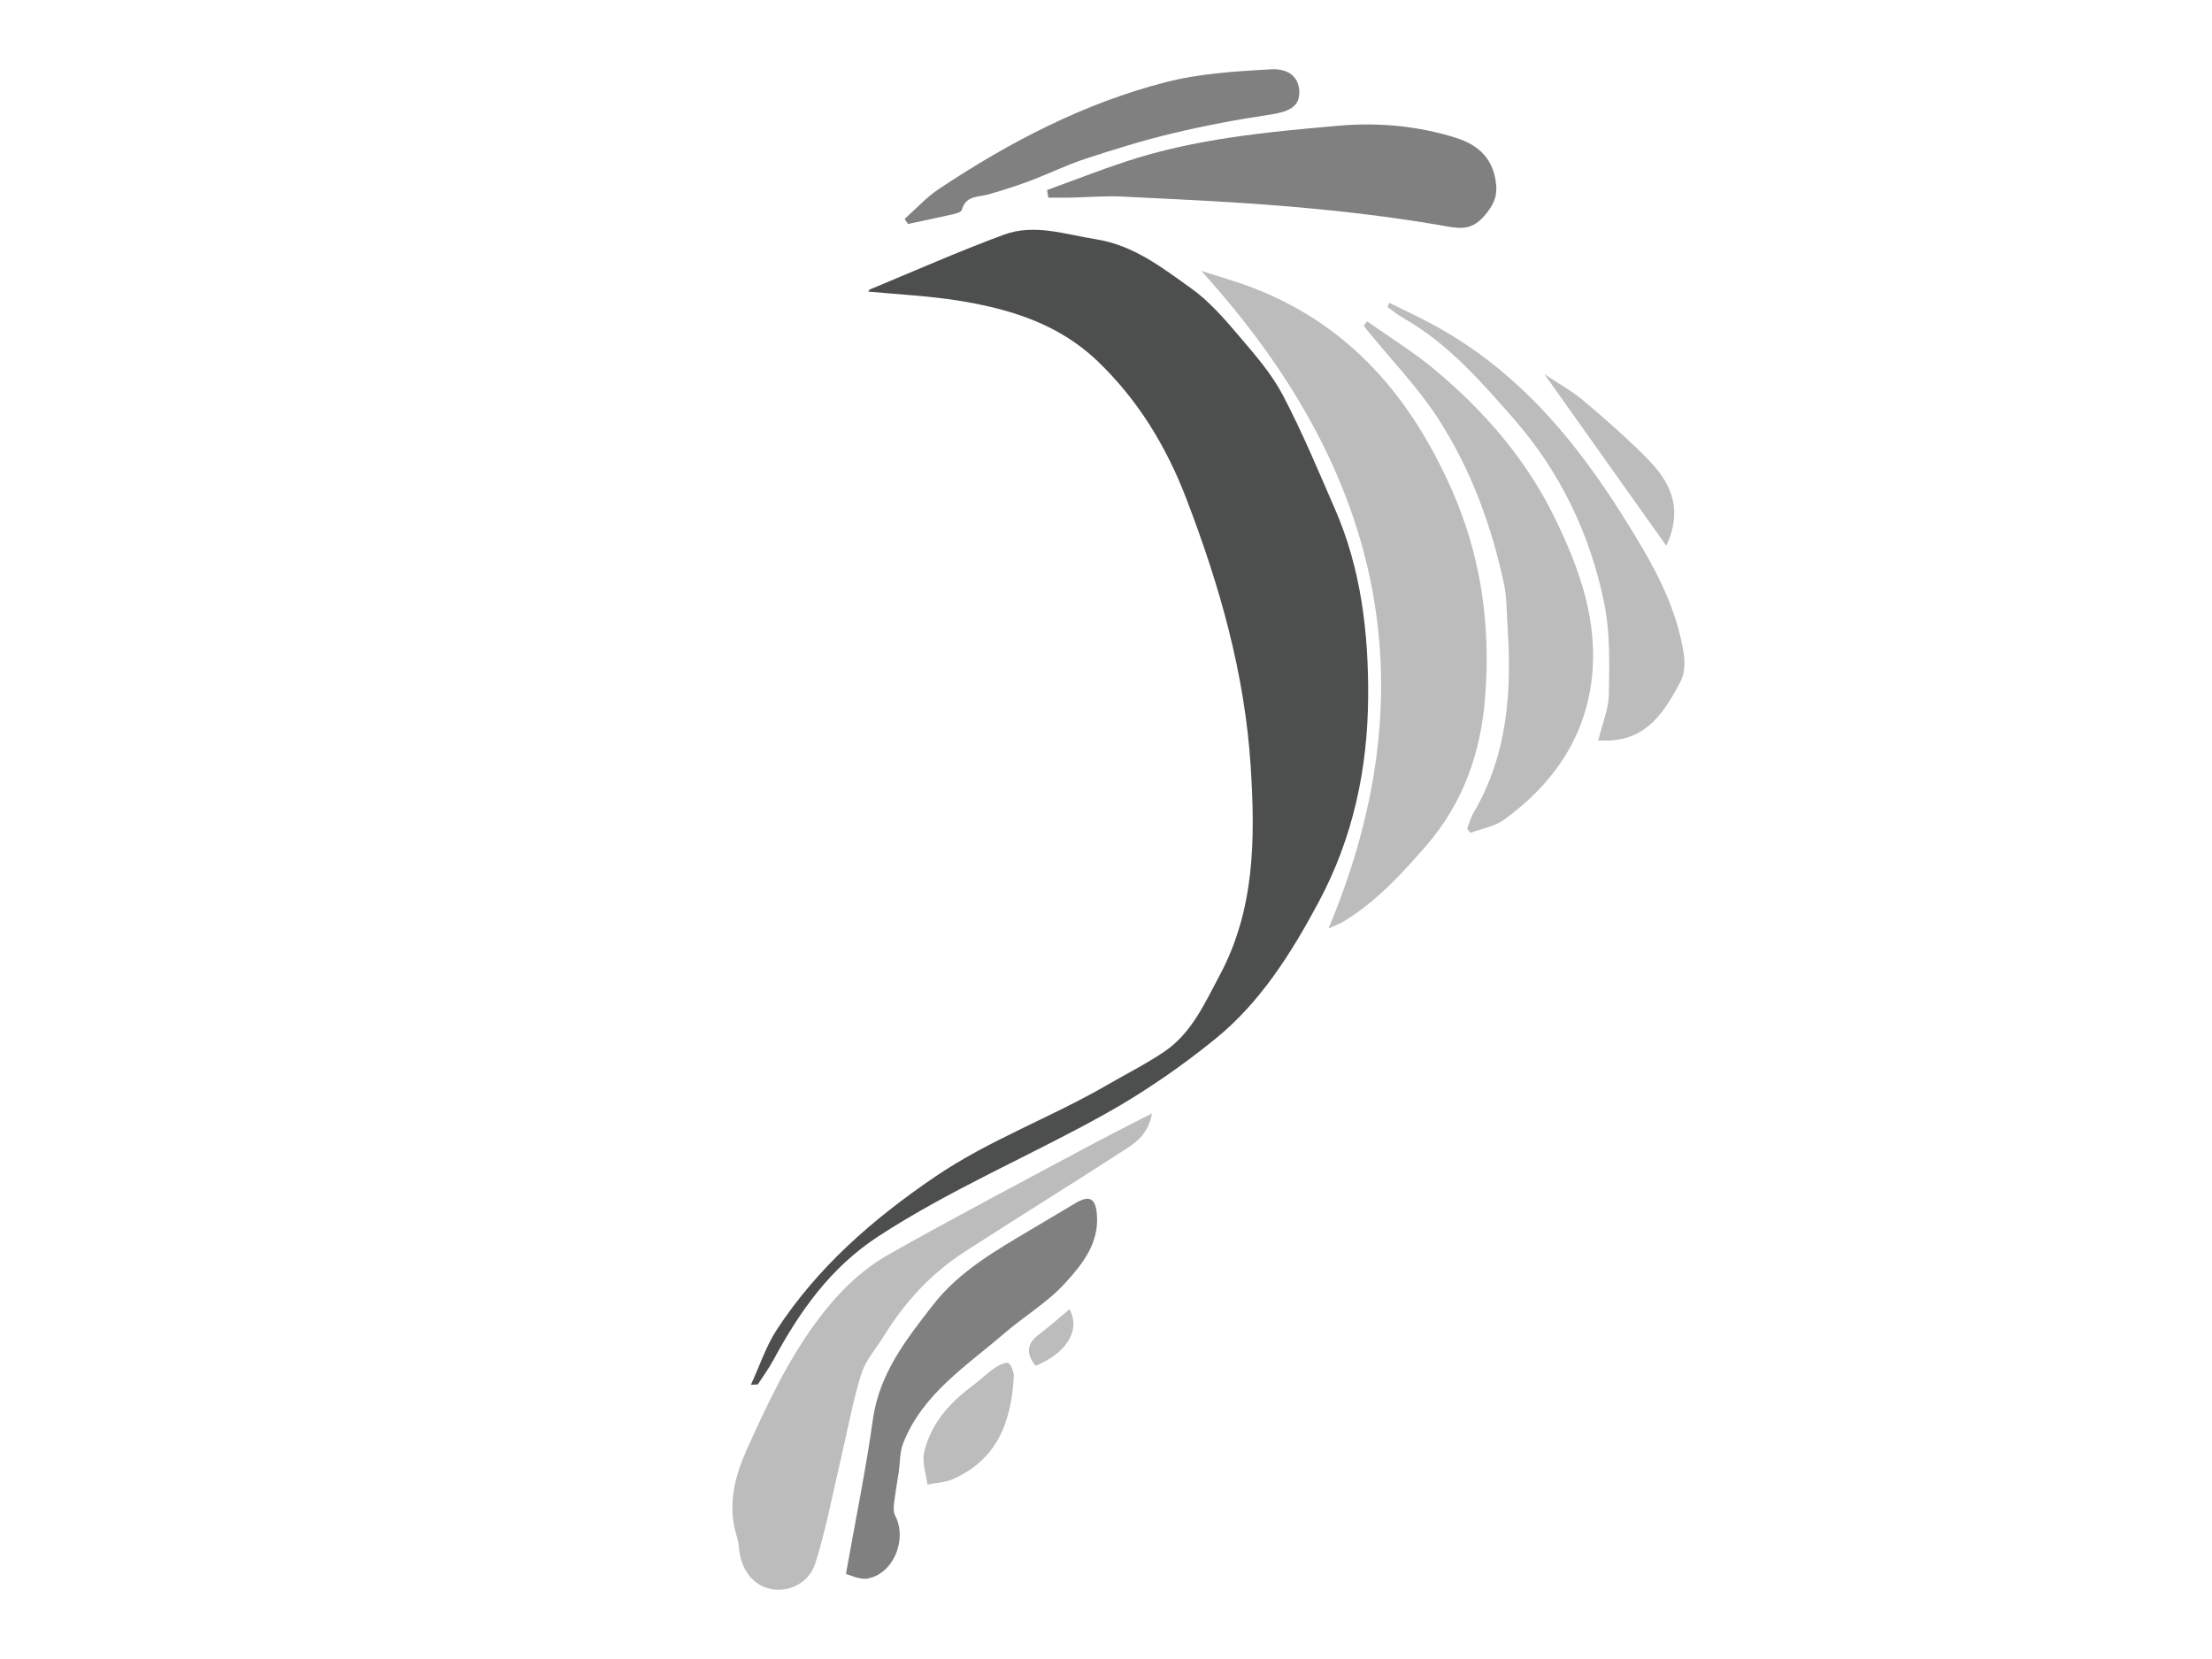
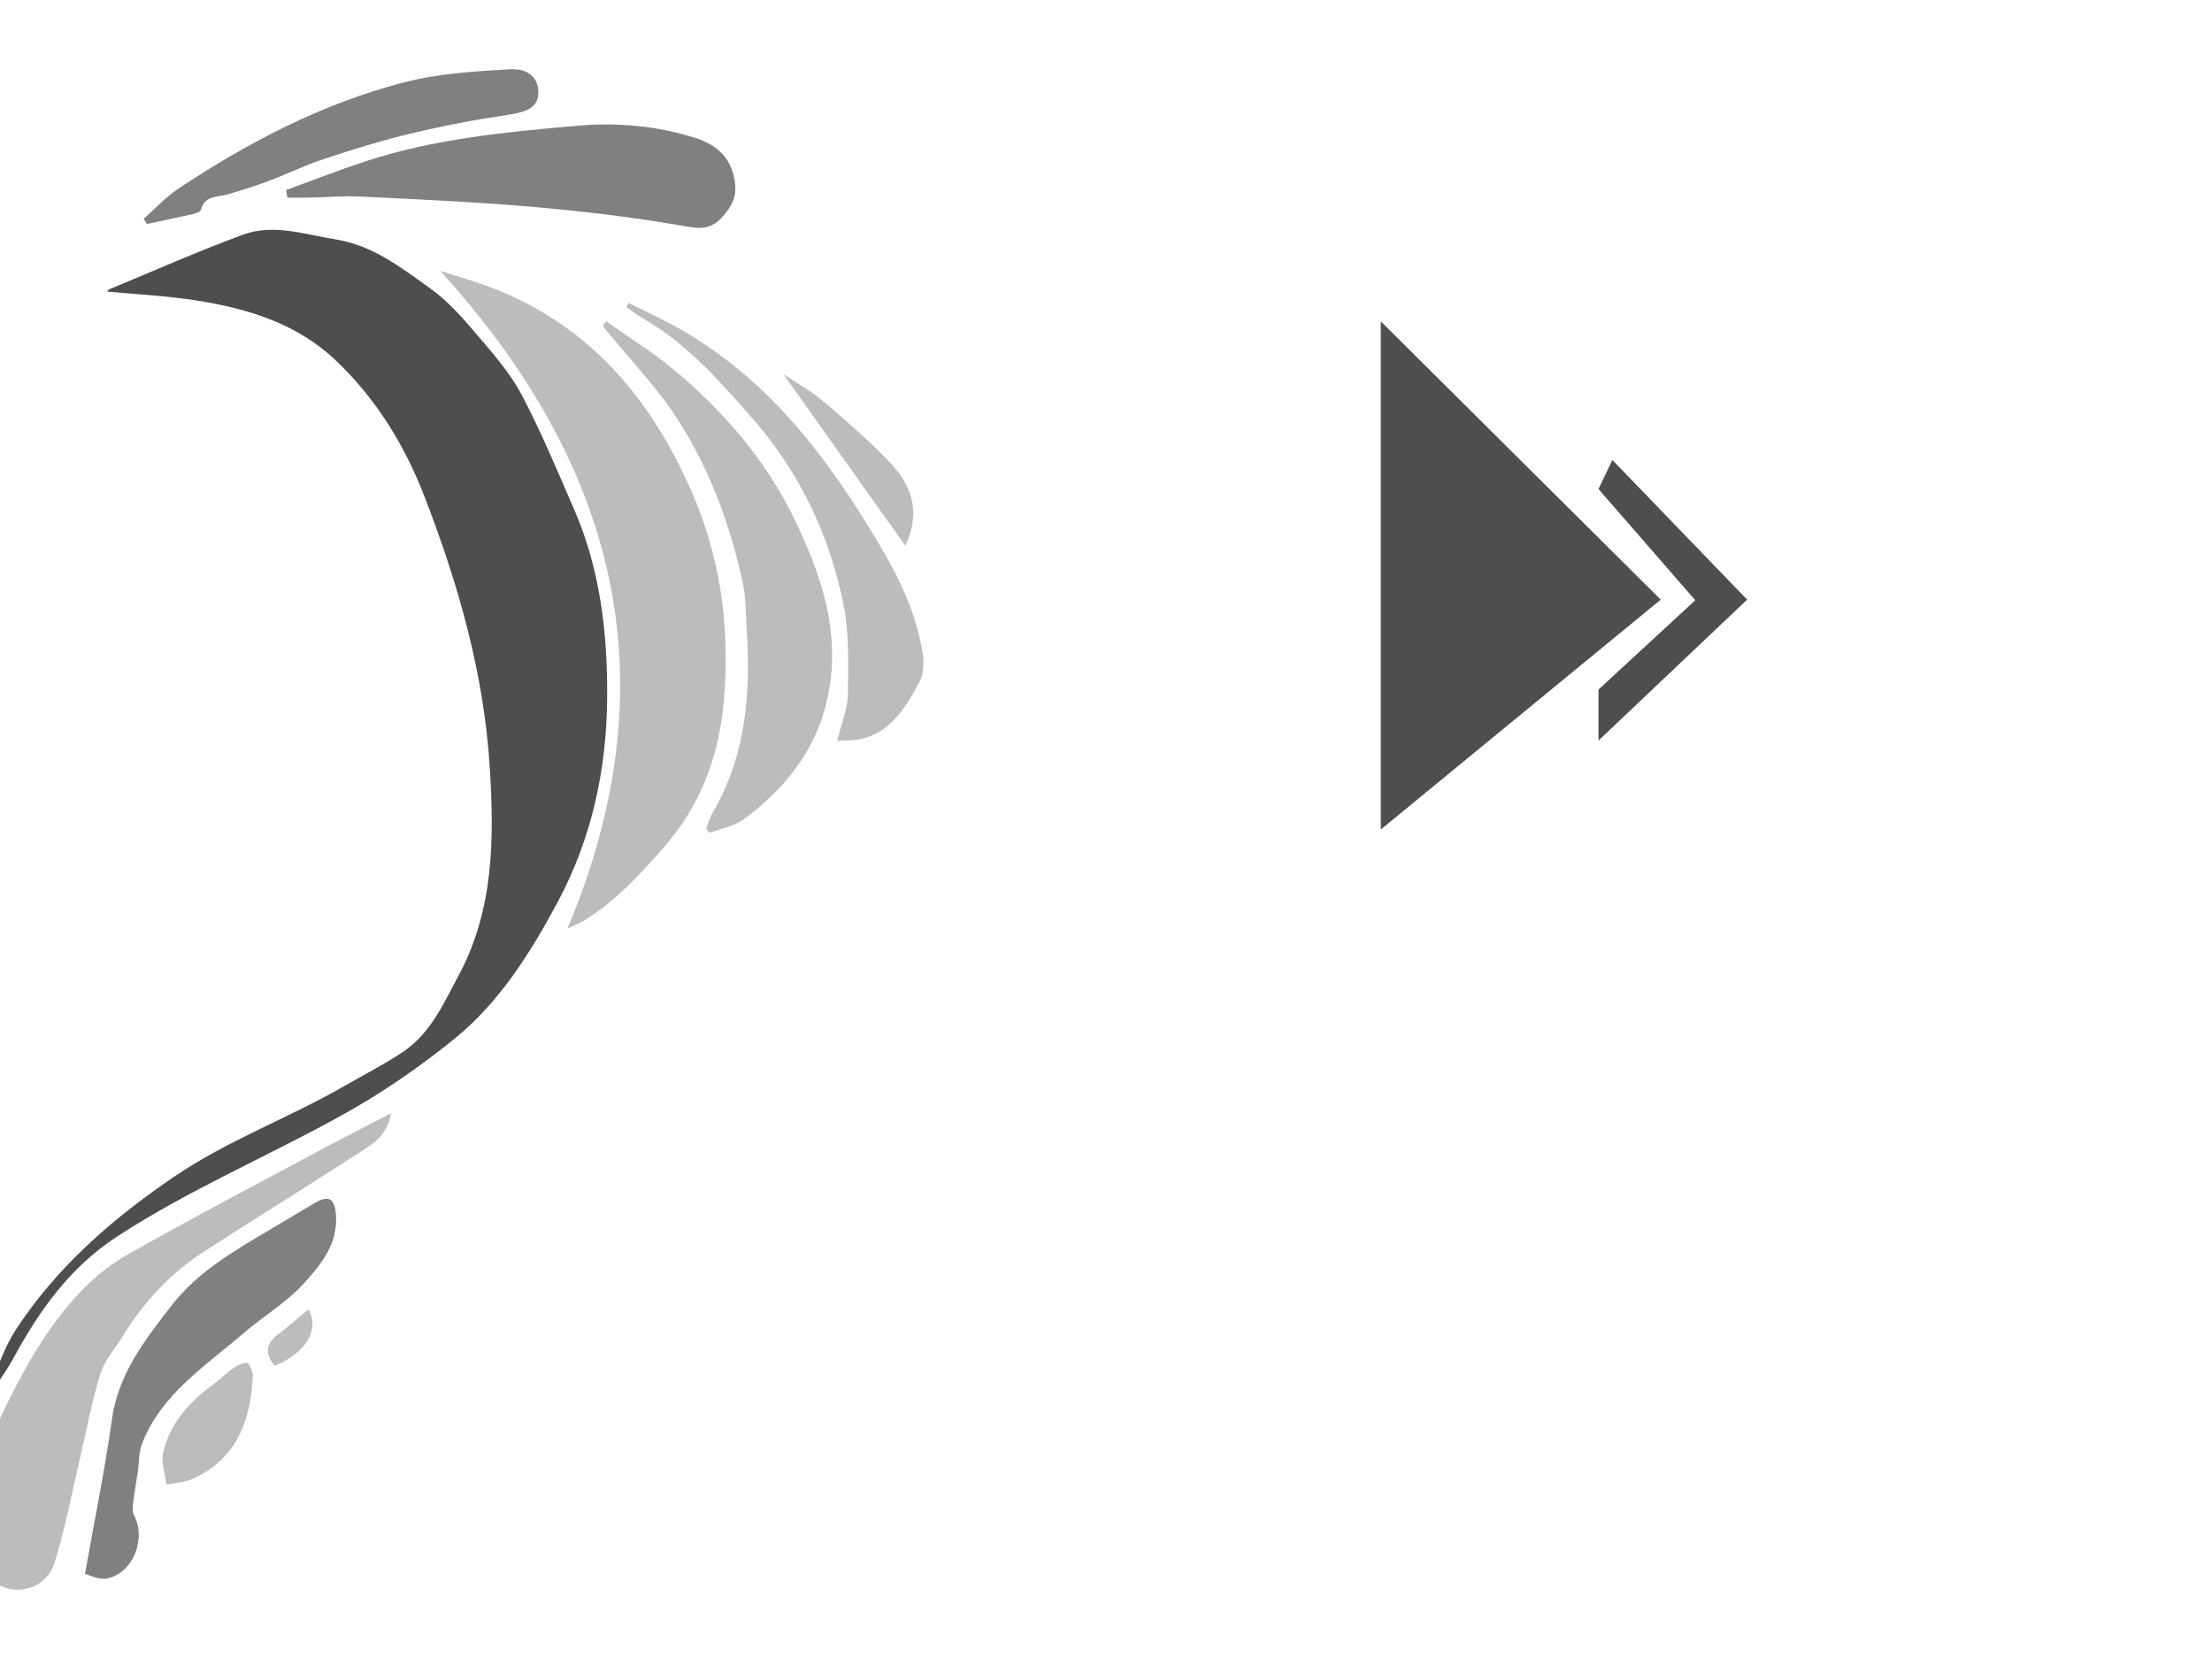
<svg xmlns="http://www.w3.org/2000/svg" version="1.1" id="Layer_1" x="0px" y="0px" width="640px" height="480px" viewBox="0 0 640 480" enable-background="new 0 0 640 480" xml:space="preserve">
-   <path fill-rule="evenodd" clip-rule="evenodd" fill="#4D4E4E" d="M251.207,84.36c0.01-0.013,0.245-0.518,0.621-0.676  c12.831-5.313,25.548-10.94,38.558-15.759c8.888-3.29,17.833-0.104,26.776,1.315c10.861,1.726,19.098,8.217,27.507,14.204  c5.234,3.728,9.608,8.83,13.828,13.777c4.602,5.391,9.391,10.884,12.658,17.092c5.655,10.744,10.324,22.01,15.173,33.164  c7.489,17.237,9.627,35.572,9.522,54.068c-0.119,20.874-4.36,40.901-14.389,59.578c-7.915,14.744-16.771,28.835-29.784,39.419  c-9.997,8.128-20.777,15.547-32.027,21.818c-21.675,12.089-44.636,21.727-65.555,35.376c-13.863,9.044-22.687,21.646-30.274,35.661  c-1.333,2.46-2.979,4.752-4.519,7.091c-0.095,0.15-0.555,0.062-2.046,0.177c2.598-5.644,4.376-11.167,7.439-15.854  c11.868-18.189,27.816-32.06,45.756-44.283c15.759-10.736,33.578-17.149,49.876-26.605c5.504-3.193,11.231-6.059,16.494-9.612  c7.962-5.372,11.746-14.046,16.077-22.138c10.173-18.999,10.29-39.419,8.972-60.305c-1.705-27.045-9.023-52.548-18.64-77.612  c-5.791-15.113-13.986-28.59-25.73-39.821c-11.254-10.767-25.396-15.085-40.218-17.461C268.697,85.604,259.958,85.205,251.207,84.36  z" />
+   <path fill="#4D4E4E" d="M31.032,84.36c0.01-0.013,0.245-0.518,0.621-0.676c12.831-5.313,25.548-10.94,38.558-15.759  c8.888-3.29,17.833-0.104,26.776,1.315c10.861,1.726,19.098,8.217,27.507,14.204c5.234,3.728,9.608,8.83,13.828,13.777  c4.602,5.391,9.391,10.884,12.658,17.092c5.654,10.744,10.323,22.01,15.173,33.164c7.489,17.237,9.627,35.572,9.521,54.068  c-0.118,20.874-4.359,40.9-14.389,59.578c-7.915,14.744-16.771,28.835-29.784,39.419c-9.997,8.128-20.776,15.547-32.026,21.817  c-21.675,12.09-44.636,21.728-65.556,35.377c-13.863,9.044-22.687,21.646-30.274,35.66c-1.333,2.461-2.979,4.753-4.519,7.092  c-0.095,0.149-0.555,0.062-2.046,0.177c2.598-5.644,4.376-11.167,7.439-15.854c11.868-18.188,27.816-32.06,45.756-44.283  c15.759-10.735,33.578-17.148,49.876-26.604c5.504-3.192,11.23-6.059,16.494-9.612c7.962-5.371,11.746-14.045,16.077-22.138  c10.173-18.999,10.289-39.419,8.972-60.305c-1.705-27.045-9.023-52.548-18.641-77.612c-5.791-15.113-13.985-28.59-25.729-39.821  C86.071,93.668,71.929,89.35,57.107,86.974C48.522,85.604,39.783,85.205,31.032,84.36z" />
  <g>
-     <path fill-rule="evenodd" clip-rule="evenodd" fill="#808080" d="M302.949,54.987c7.554-2.749,15.04-5.683,22.669-8.208   c20.038-6.638,40.937-8.59,61.778-10.413c11.378-0.993,22.802,0.044,33.842,3.506c6.711,2.104,10.979,6.244,11.649,13.636   c0.339,3.745-1.062,6.232-3.534,9.07c-4.021,4.609-7.884,3.4-13.012,2.525c-14.123-2.416-28.412-4.071-42.696-5.3   c-16.314-1.404-32.689-2.123-49.052-2.929c-4.974-0.246-9.986,0.207-14.98,0.305c-2.095,0.041-4.191,0.007-6.289,0.007   C303.199,56.453,303.076,55.721,302.949,54.987z" />
-     <path fill-rule="evenodd" clip-rule="evenodd" fill="#808080" d="M244.756,455.403c2.769-15.64,5.758-30.101,7.797-44.699   c1.852-13.282,9.618-23.139,17.366-33.104c7.536-9.7,18.037-15.697,28.376-21.841c4.283-2.547,8.56-5.119,12.856-7.651   c3.949-2.327,5.78-1.546,6.203,3.099c0.758,8.42-4.144,14.556-9.319,20.188c-5.117,5.559-11.825,9.52-17.407,14.342   c-10.874,9.398-23.768,17.547-29.344,31.926c-0.974,2.507-0.835,5.434-1.242,8.166c-0.455,3.081-1.011,6.157-1.376,9.254   c-0.133,1.116-0.171,2.46,0.321,3.4c3.605,6.897-0.467,16.867-7.939,18.229C248.727,457.139,246.067,455.711,244.756,455.403z" />
+     <path fill="#808080" d="M82.774,54.987c7.554-2.749,15.04-5.683,22.669-8.208c20.038-6.638,40.937-8.59,61.778-10.413   c11.378-0.993,22.802,0.044,33.842,3.506c6.711,2.104,10.979,6.244,11.648,13.636c0.339,3.745-1.062,6.232-3.534,9.07   c-4.021,4.609-7.884,3.4-13.012,2.525c-14.123-2.416-28.412-4.071-42.696-5.3c-16.313-1.404-32.688-2.123-49.052-2.929   c-4.974-0.246-9.985,0.207-14.979,0.305c-2.096,0.041-4.191,0.007-6.289,0.007C83.024,56.453,82.901,55.721,82.774,54.987z" />
+     <path fill="#808080" d="M24.581,455.403c2.769-15.641,5.758-30.102,7.797-44.699c1.852-13.282,9.618-23.14,17.366-33.104   c7.536-9.699,18.037-15.697,28.376-21.841c4.283-2.547,8.561-5.118,12.856-7.651c3.948-2.326,5.779-1.545,6.202,3.1   c0.759,8.42-4.144,14.557-9.318,20.188c-5.117,5.56-11.825,9.521-17.407,14.342c-10.874,9.398-23.768,17.548-29.344,31.927   c-0.974,2.507-0.835,5.434-1.242,8.166c-0.455,3.081-1.011,6.157-1.376,9.254c-0.133,1.116-0.171,2.46,0.321,3.4   c3.605,6.896-0.467,16.866-7.939,18.229C28.552,457.139,25.892,455.711,24.581,455.403z" />
  </g>
-   <path fill-rule="evenodd" clip-rule="evenodd" fill="#808080" d="M261.739,63.328c3.308-2.926,6.337-6.281,9.986-8.704  c20.26-13.474,41.734-24.686,65.369-30.797c9.858-2.547,20.312-3.199,30.546-3.771c5.829-0.33,8.536,2.884,8.275,7.184  c-0.227,3.737-3.132,5.142-8.599,5.952c-9.452,1.398-18.875,3.195-28.17,5.411c-8.477,2.021-16.832,4.625-25.112,7.346  c-5.452,1.79-10.648,4.348-16.028,6.374c-3.891,1.464-7.873,2.711-11.863,3.886c-2.991,0.881-6.719,0.244-7.85,4.514  c-0.153,0.59-1.531,1.022-2.414,1.226c-4.376,1.007-8.772,1.909-13.165,2.849C262.388,64.309,262.063,63.817,261.739,63.328z" />
+   <path fill="#808080" d="M41.564,63.328c3.308-2.926,6.337-6.281,9.986-8.704c20.26-13.474,41.734-24.686,65.369-30.797  c9.858-2.547,20.312-3.199,30.546-3.771c5.829-0.33,8.536,2.884,8.275,7.184c-0.228,3.737-3.132,5.142-8.599,5.952  c-9.452,1.398-18.875,3.195-28.171,5.411c-8.477,2.021-16.831,4.625-25.111,7.346c-5.452,1.79-10.648,4.348-16.028,6.374  c-3.891,1.464-7.873,2.711-11.863,3.886c-2.991,0.881-6.719,0.244-7.85,4.514c-0.153,0.59-1.531,1.022-2.414,1.226  c-4.376,1.007-8.772,1.909-13.165,2.849C42.213,64.309,41.888,63.817,41.564,63.328z" />
  <g>
-     <path fill-rule="evenodd" clip-rule="evenodd" fill="#BCBCBC" d="M384.392,268.631c30.252-72.227,14.055-134.197-36.846-190.272   c5.067,1.653,10.218,3.078,15.182,5.001c27.805,10.789,45.413,31.494,57.258,58.2c8.545,19.269,11.342,39.261,9.728,60.002   c-1.253,16.098-6.251,30.684-17.151,43.213c-7.128,8.195-14.346,16.059-23.671,21.748   C387.735,267.23,386.433,267.689,384.392,268.631z" />
-     <path fill-rule="evenodd" clip-rule="evenodd" fill="#BCBCBC" d="M333.296,322.131c-0.92,5.53-4.181,8.134-7.449,10.251   c-15.513,10.066-31.257,19.785-46.786,29.827c-9.696,6.273-17.367,14.625-23.412,24.465c-2.199,3.58-5.217,6.91-6.433,10.8   c-2.439,7.802-3.885,15.908-5.765,23.885c-2.422,10.281-4.353,20.718-7.485,30.775c-1.875,6.019-7.827,8.668-12.993,7.604   c-5.293-1.091-8.726-5.821-9.222-12.323c-0.148-1.994-0.976-3.937-1.354-5.927c-1.502-7.873,0.608-15.26,3.753-22.26   c5.755-12.806,11.697-25.481,20.148-36.916c5.778-7.826,12.432-14.586,20.704-19.278c18.835-10.676,38.033-20.707,57.11-30.954   C320.119,328.857,326.218,325.794,333.296,322.131z" />
-     <path fill-rule="evenodd" clip-rule="evenodd" fill="#BCBCBC" d="M424.482,239.802c0.61-1.555,1.033-3.231,1.871-4.659   c9.832-16.729,11.078-35.013,9.825-53.76c-0.278-4.205-0.178-8.504-1.057-12.586c-3.646-16.929-9.601-33.12-18.993-47.635   c-5.897-9.12-13.608-17.07-20.505-25.546c-0.361-0.447-0.693-0.914-1.039-1.371c0.321-0.422,0.647-0.845,0.968-1.268   c6.521,4.611,13.37,8.821,19.485,13.916c14.435,12.023,26.583,26.045,34.879,43.085c7.212,14.813,12.679,30.164,10.563,46.964   c-2.162,17.15-11.532,30.19-25.228,40.177c-2.735,1.992-6.48,2.605-9.763,3.851C425.156,240.579,424.821,240.193,424.482,239.802z" />
-     <path fill-rule="evenodd" clip-rule="evenodd" fill="#BCBCBC" d="M462.417,214.25c1.197-4.91,3.002-9.074,3.069-13.264   c0.143-8.674,0.42-17.567-1.248-25.995c-3.983-20.118-12.8-38.454-26.26-53.807c-9.481-10.817-19.139-21.932-32.054-29.216   c-1.598-0.903-3.013-2.117-4.51-3.182c0.189-0.387,0.384-0.775,0.581-1.16c4.152,2.062,8.366,4.017,12.448,6.208   c27.314,14.683,45.128,38.238,60.482,64.261c5.795,9.823,10.524,19.891,12.253,31.16c0.402,2.611,0.208,5.825-0.995,8.065   c-4.491,8.346-9.435,16.511-20.568,16.926C465.013,214.271,464.409,214.25,462.417,214.25z" />
-     <path fill-rule="evenodd" clip-rule="evenodd" fill="#BCBCBC" d="M293.354,397.759c-0.677,14.085-5.119,24.669-17.646,30.191   c-2.261,0.996-4.92,1.075-7.396,1.581c-0.36-3.13-1.597-6.465-0.92-9.354c1.921-8.195,7.248-14.255,13.936-19.195   c2.238-1.649,4.221-3.653,6.506-5.225c1.175-0.812,3.452-1.825,4.014-1.337C292.943,395.362,293.178,397.299,293.354,397.759z" />
-     <path fill-rule="evenodd" clip-rule="evenodd" fill="#BCBCBC" d="M446.833,108.247c3.846,2.577,7.931,4.817,11.417,7.765   c6.543,5.542,13.053,11.195,18.997,17.353c6.99,7.24,9.362,14.884,4.867,24.541C470.391,141.405,458.766,125.043,446.833,108.247z" />
-     <path fill-rule="evenodd" clip-rule="evenodd" fill="#BCBCBC" d="M309.438,378.806c3.328,6.09-0.899,12.733-9.82,16.385   c-2.593-3.29-2.814-6.21,0.879-9.018C303.539,383.863,306.407,381.32,309.438,378.806z" />
+     <path fill="#BCBCBC" d="M164.217,268.631c30.252-72.227,14.056-134.197-36.846-190.272c5.067,1.653,10.218,3.078,15.182,5.001   c27.806,10.789,45.413,31.494,57.259,58.2c8.545,19.269,11.342,39.261,9.728,60.002c-1.253,16.098-6.251,30.684-17.151,43.213   c-7.128,8.195-14.346,16.059-23.671,21.748C167.561,267.23,166.258,267.689,164.217,268.631z" />
+     <path fill="#BCBCBC" d="M113.121,322.131c-0.92,5.53-4.181,8.135-7.449,10.251c-15.513,10.066-31.257,19.785-46.786,29.827   c-9.696,6.273-17.367,14.625-23.412,24.465c-2.199,3.58-5.217,6.91-6.433,10.8c-2.439,7.803-3.885,15.908-5.765,23.886   c-2.422,10.28-4.353,20.718-7.485,30.774c-1.875,6.02-7.827,8.668-12.993,7.604c-5.293-1.091-8.726-5.821-9.222-12.323   c-0.148-1.994-0.976-3.938-1.354-5.927c-1.502-7.873,0.608-15.261,3.753-22.261c5.755-12.806,11.697-25.48,20.148-36.915   c5.778-7.826,12.432-14.586,20.704-19.278c18.835-10.677,38.033-20.707,57.11-30.954   C99.944,328.857,106.043,325.794,113.121,322.131z" />
+     <path fill="#BCBCBC" d="M204.308,239.802c0.609-1.555,1.032-3.231,1.87-4.659c9.832-16.729,11.078-35.013,9.825-53.76   c-0.277-4.205-0.178-8.504-1.057-12.586c-3.646-16.929-9.602-33.12-18.993-47.635c-5.896-9.12-13.608-17.07-20.505-25.546   c-0.361-0.447-0.693-0.914-1.039-1.371c0.321-0.422,0.647-0.845,0.968-1.268c6.521,4.611,13.37,8.821,19.485,13.916   c14.435,12.023,26.583,26.045,34.879,43.085c7.212,14.813,12.679,30.164,10.562,46.964c-2.161,17.15-11.531,30.19-25.228,40.177   c-2.735,1.992-6.48,2.605-9.763,3.852C204.981,240.579,204.646,240.193,204.308,239.802z" />
+     <path fill="#BCBCBC" d="M242.242,214.25c1.197-4.91,3.002-9.074,3.069-13.264c0.143-8.674,0.42-17.567-1.248-25.995   c-3.983-20.118-12.8-38.454-26.261-53.807c-9.48-10.817-19.139-21.932-32.054-29.216c-1.598-0.903-3.013-2.117-4.51-3.182   c0.188-0.387,0.384-0.775,0.581-1.16c4.152,2.062,8.366,4.017,12.448,6.208c27.313,14.683,45.128,38.238,60.481,64.261   c5.795,9.823,10.524,19.891,12.253,31.16c0.402,2.611,0.208,5.825-0.995,8.065c-4.49,8.346-9.435,16.511-20.567,16.926   C244.838,214.271,244.234,214.25,242.242,214.25z" />
+     <path fill="#BCBCBC" d="M73.179,397.759c-0.677,14.085-5.119,24.669-17.646,30.191c-2.261,0.996-4.92,1.075-7.396,1.581   c-0.36-3.13-1.597-6.465-0.92-9.354c1.921-8.194,7.248-14.255,13.936-19.194c2.238-1.649,4.221-3.653,6.506-5.226   c1.175-0.812,3.452-1.825,4.014-1.337C72.768,395.361,73.003,397.299,73.179,397.759z" />
+     <path fill="#BCBCBC" d="M226.658,108.247c3.846,2.577,7.931,4.817,11.417,7.765c6.543,5.542,13.053,11.195,18.997,17.353   c6.99,7.24,9.362,14.884,4.867,24.541C250.216,141.405,238.591,125.043,226.658,108.247z" />
+     <path fill="#BCBCBC" d="M89.263,378.807c3.328,6.09-0.898,12.732-9.819,16.385c-2.593-3.291-2.814-6.211,0.879-9.019   C83.364,383.863,86.232,381.32,89.263,378.807z" />
  </g>
+   <polygon fill="#4D4E4E" points="399.5,92.977 480.5,173.495 399.5,240 " />
+   <polygon fill="#4D4E4E" points="466.5,133.077 505.5,173.495 462.5,214.258 462.5,199.5 490.5,173.667 462.5,141.5 " />
</svg>
